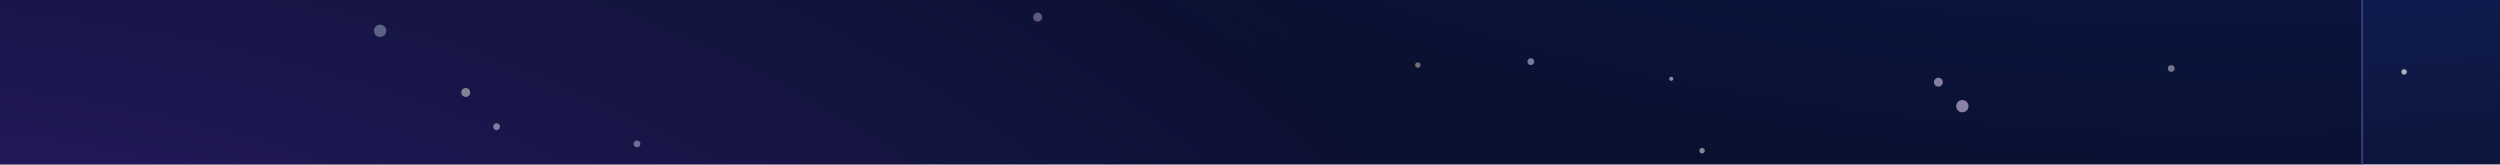
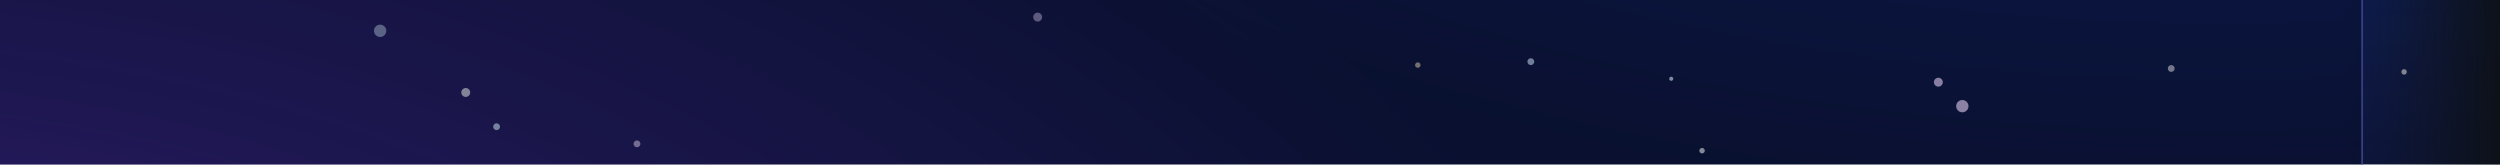
<svg xmlns="http://www.w3.org/2000/svg" viewBox="0 0 730 48" width="730" height="48" role="img" aria-label="">
  <defs>
    <radialGradient id="nbK">
      <stop offset="0" stop-color="#000" stop-opacity=".8" />
      <stop offset="1" stop-color="#000" stop-opacity="0" />
    </radialGradient>
    <radialGradient id="nbC">
      <stop offset="0" stop-color="#fff7e0" stop-opacity=".95" />
      <stop offset=".35" stop-color="#ffd9a0" stop-opacity=".35" />
      <stop offset="1" stop-color="#ffd9a0" stop-opacity="0" />
    </radialGradient>
    <radialGradient id="nb0d9488">
      <stop offset="0" stop-color="#0d9488" stop-opacity="1" />
      <stop offset=".55" stop-color="#0d9488" stop-opacity=".35" />
      <stop offset="1" stop-color="#0d9488" stop-opacity="0" />
    </radialGradient>
    <radialGradient id="nb1d4ed8">
      <stop offset="0" stop-color="#1d4ed8" stop-opacity="1" />
      <stop offset=".55" stop-color="#1d4ed8" stop-opacity=".35" />
      <stop offset="1" stop-color="#1d4ed8" stop-opacity="0" />
    </radialGradient>
    <radialGradient id="nb2563eb">
      <stop offset="0" stop-color="#2563eb" stop-opacity="1" />
      <stop offset=".55" stop-color="#2563eb" stop-opacity=".35" />
      <stop offset="1" stop-color="#2563eb" stop-opacity="0" />
    </radialGradient>
    <radialGradient id="nb6d28d9">
      <stop offset="0" stop-color="#6d28d9" stop-opacity="1" />
      <stop offset=".55" stop-color="#6d28d9" stop-opacity=".35" />
      <stop offset="1" stop-color="#6d28d9" stop-opacity="0" />
    </radialGradient>
    <radialGradient id="nb7c3aed">
      <stop offset="0" stop-color="#7c3aed" stop-opacity="1" />
      <stop offset=".55" stop-color="#7c3aed" stop-opacity=".35" />
      <stop offset="1" stop-color="#7c3aed" stop-opacity="0" />
    </radialGradient>
    <radialGradient id="nbbe185d">
      <stop offset="0" stop-color="#be185d" stop-opacity="1" />
      <stop offset=".55" stop-color="#be185d" stop-opacity=".35" />
      <stop offset="1" stop-color="#be185d" stop-opacity="0" />
    </radialGradient>
    <radialGradient id="nbdb2777">
      <stop offset="0" stop-color="#db2777" stop-opacity="1" />
      <stop offset=".55" stop-color="#db2777" stop-opacity=".35" />
      <stop offset="1" stop-color="#db2777" stop-opacity="0" />
    </radialGradient>
    <linearGradient id="bg_hbar" x1="0" y1="0" x2="0" y2="1">
      <stop offset="0" stop-color="#22d3ee" />
      <stop offset="1" stop-color="#8b5cf6" />
    </linearGradient>
    <clipPath id="bg_clip">
      <path d="M0 0 H730 V48 H0 V0 Z" />
    </clipPath>
  </defs>
  <style>.da{animation:da 38s ease-in-out infinite alternate}.db{animation:db 46s ease-in-out infinite alternate}.dc{animation:dc 52s ease-in-out infinite alternate}@keyframes da{to{transform:translate(60px,26px)}}@keyframes db{to{transform:translate(-70px,34px)}}@keyframes dc{to{transform:translate(44px,-46px)}}.gr{animation:gr 140s linear infinite}@keyframes gr{to{transform:rotate(360deg)}}.t0{animation:tw 3s ease-in-out infinite}.t1{animation:tw 4.5s ease-in-out infinite;animation-delay:-1.2s}.t2{animation:tw 6s ease-in-out infinite;animation-delay:-3s}@keyframes tw{50%{opacity:.15}}.shs{animation:shs 11s linear infinite}@keyframes shs{0%,80%{transform:translate(0,0);opacity:0}82%{opacity:1}94%{transform:translate(300px,140px);opacity:0}100%{opacity:0}}.t{font-family:-apple-system,"Segoe UI",Helvetica,Arial,sans-serif}.mo{font-family:ui-monospace,SFMono-Regular,Consolas,Menlo,monospace}@media (prefers-reduced-motion:reduce){*{animation:none!important}}</style>
  <path d="M0 0 H730 V48 H0 V0 Z" fill="#0c1438" />
  <g clip-path="url(#bg_clip)">
    <g class="dc">
      <ellipse cx="648" cy="-247" rx="526" ry="310" fill="url(#nb1d4ed8)" opacity="0.853" />
    </g>
    <g class="da">
      <ellipse cx="-70" cy="193" rx="568" ry="310" fill="url(#nb7c3aed)" opacity="0.853" />
    </g>
    <circle cx="111" cy="9" r="1.8" fill="#cfe3ff" opacity="0.65" />
    <circle cx="634" cy="20" r="1.0" fill="#ffffff" opacity="0.72" />
    <circle cx="186" cy="42" r="1.0" fill="#e9d5ff" opacity="0.77" />
    <circle cx="573" cy="31" r="1.8" fill="#e9d5ff" opacity="0.97" class="t1" />
    <circle cx="702" cy="21" r="0.8" fill="#ffffff" opacity="0.66" />
    <circle cx="414" cy="19" r="0.8" fill="#ffe9c4" opacity="0.73" />
    <circle cx="447" cy="18" r="1.0" fill="#cfe3ff" opacity="0.89" class="t0" />
    <circle cx="566" cy="24" r="1.3" fill="#e9d5ff" opacity="0.95" class="t2" />
    <circle cx="145" cy="37" r="1.0" fill="#cfe3ff" opacity="0.90" class="t1" />
    <circle cx="488" cy="23" r="0.6" fill="#cfe3ff" opacity="0.99" class="t2" />
    <circle cx="136" cy="27" r="1.3" fill="#ffffff" opacity="0.81" class="t1" />
    <circle cx="303" cy="5" r="1.3" fill="#e9d5ff" opacity="0.63" />
    <circle cx="497" cy="44" r="0.8" fill="#ffffff" opacity="0.84" class="t2" />
    <g transform="translate(503 -167) rotate(20) scale(1 .42)">
      <circle r="87" fill="url(#nbC)" opacity=".7" />
      <g class="gr">
        <circle cx="0" cy="-0" r="1.6" fill="#f0abfc" opacity="0.95" />
        <circle cx="2" cy="0" r="1.0" fill="#f0abfc" opacity="0.94" />
        <circle cx="5" cy="1" r="1.9" fill="#f0abfc" opacity="0.93" />
        <circle cx="5" cy="4" r="1.2" fill="#f0abfc" opacity="0.91" />
        <circle cx="8" cy="4" r="1.8" fill="#f0abfc" opacity="0.90" />
        <circle cx="8" cy="7" r="1.8" fill="#f0abfc" opacity="0.89" />
        <circle cx="9" cy="11" r="1.1" fill="#f0abfc" opacity="0.88" />
        <circle cx="8" cy="14" r="1.6" fill="#f0abfc" opacity="0.86" />
        <circle cx="4" cy="19" r="0.9" fill="#f0abfc" opacity="0.85" />
        <circle cx="5" cy="21" r="1.9" fill="#f0abfc" opacity="0.84" />
        <circle cx="2" cy="23" r="1.0" fill="#f0abfc" opacity="0.83" />
        <circle cx="-6" cy="24" r="1.9" fill="#f0abfc" opacity="0.82" />
        <circle cx="-8" cy="28" r="0.9" fill="#f0abfc" opacity="0.80" />
        <circle cx="-16" cy="24" r="0.8" fill="#f0abfc" opacity="0.79" />
        <circle cx="-16" cy="27" r="1.7" fill="#f0abfc" opacity="0.78" />
        <circle cx="-25" cy="22" r="1.5" fill="#f0abfc" opacity="0.77" />
        <circle cx="-23" cy="27" r="1.6" fill="#f0abfc" opacity="0.76" />
        <circle cx="-31" cy="22" r="0.7" fill="#f0abfc" opacity="0.74" />
        <circle cx="-38" cy="19" r="1.4" fill="#f0abfc" opacity="0.73" />
        <circle cx="-40" cy="15" r="0.9" fill="#f0abfc" opacity="0.72" />
        <circle cx="-42" cy="-3" r="1.0" fill="#f0abfc" opacity="0.71" />
        <circle cx="-51" cy="1" r="1.4" fill="#f0abfc" opacity="0.69" />
        <circle cx="-50" cy="-17" r="0.8" fill="#f0abfc" opacity="0.68" />
        <circle cx="-46" cy="-16" r="1.5" fill="#f0abfc" opacity="0.67" />
        <circle cx="-50" cy="-28" r="1.4" fill="#f0abfc" opacity="0.66" />
        <circle cx="-39" cy="-44" r="0.8" fill="#f0abfc" opacity="0.65" />
        <circle cx="-42" cy="-37" r="0.9" fill="#f0abfc" opacity="0.63" />
        <circle cx="-33" cy="-53" r="1.3" fill="#f0abfc" opacity="0.62" />
        <circle cx="-33" cy="-57" r="1.5" fill="#f0abfc" opacity="0.61" />
        <circle cx="-15" cy="-69" r="1.2" fill="#f0abfc" opacity="0.60" />
        <circle cx="-20" cy="-69" r="0.7" fill="#f0abfc" opacity="0.59" />
        <circle cx="8" cy="-72" r="1.4" fill="#f0abfc" opacity="0.57" />
        <circle cx="13" cy="-69" r="1.1" fill="#f0abfc" opacity="0.56" />
        <circle cx="25" cy="-68" r="1.3" fill="#f0abfc" opacity="0.55" />
        <circle cx="22" cy="-68" r="1.4" fill="#f0abfc" opacity="0.54" />
        <circle cx="48" cy="-61" r="1.0" fill="#f0abfc" opacity="0.53" />
        <circle cx="52" cy="-59" r="1.0" fill="#f0abfc" opacity="0.51" />
        <circle cx="74" cy="-42" r="1.5" fill="#f0abfc" opacity="0.50" />
        <circle cx="77" cy="-33" r="1.1" fill="#f0abfc" opacity="0.49" />
        <circle cx="81" cy="-20" r="1.1" fill="#f0abfc" opacity="0.48" />
        <circle cx="85" cy="-4" r="1.0" fill="#f0abfc" opacity="0.46" />
        <circle cx="94" cy="8" r="1.4" fill="#f0abfc" opacity="0.45" />
        <circle cx="90" cy="14" r="1.5" fill="#f0abfc" opacity="0.44" />
        <circle cx="95" cy="39" r="1.5" fill="#f0abfc" opacity="0.43" />
        <circle cx="95" cy="47" r="1.5" fill="#f0abfc" opacity="0.42" />
        <circle cx="92" cy="51" r="1.5" fill="#f0abfc" opacity="0.40" />
        <circle cx="68" cy="74" r="1.0" fill="#f0abfc" opacity="0.39" />
        <circle cx="73" cy="74" r="1.0" fill="#f0abfc" opacity="0.38" />
        <circle cx="59" cy="97" r="1.1" fill="#f0abfc" opacity="0.37" />
        <circle cx="29" cy="109" r="0.7" fill="#f0abfc" opacity="0.35" />
        <circle cx="34" cy="100" r="0.6" fill="#f0abfc" opacity="0.34" />
        <circle cx="13" cy="108" r="1.1" fill="#f0abfc" opacity="0.33" />
        <circle cx="-23" cy="114" r="1.1" fill="#f0abfc" opacity="0.32" />
        <circle cx="-49" cy="119" r="1.1" fill="#f0abfc" opacity="0.31" />
        <circle cx="-39" cy="124" r="1.1" fill="#f0abfc" opacity="0.29" />
        <circle cx="-72" cy="97" r="0.6" fill="#f0abfc" opacity="0.28" />
        <circle cx="-71" cy="97" r="1.3" fill="#f0abfc" opacity="0.27" />
        <circle cx="-87" cy="96" r="1.1" fill="#f0abfc" opacity="0.26" />
        <circle cx="-104" cy="65" r="0.9" fill="#f0abfc" opacity="0.25" />
        <circle cx="-115" cy="77" r="0.8" fill="#f0abfc" opacity="0.23" />
        <circle cx="-143" cy="28" r="0.9" fill="#f0abfc" opacity="0.22" />
        <circle cx="-130" cy="21" r="1.1" fill="#f0abfc" opacity="0.21" />
        <circle cx="-148" cy="-21" r="1.1" fill="#f0abfc" opacity="0.20" />
        <circle cx="-136" cy="-14" r="0.8" fill="#f0abfc" opacity="0.18" />
        <circle cx="-129" cy="-61" r="1.0" fill="#f0abfc" opacity="0.17" />
        <circle cx="-136" cy="-55" r="0.7" fill="#f0abfc" opacity="0.16" />
        <circle cx="-107" cy="-99" r="1.1" fill="#f0abfc" opacity="0.15" />
        <circle cx="-119" cy="-96" r="1.2" fill="#f0abfc" opacity="0.14" />
        <circle cx="-102" cy="-112" r="0.7" fill="#f0abfc" opacity="0.12" />
        <circle cx="-77" cy="-146" r="0.9" fill="#f0abfc" opacity="0.11" />
        <circle cx="-0" cy="-0" r="1.0" fill="#f0abfc" opacity="0.95" />
        <circle cx="-2" cy="-0" r="1.4" fill="#f0abfc" opacity="0.94" />
        <circle cx="-4" cy="-1" r="1.9" fill="#f0abfc" opacity="0.93" />
        <circle cx="-6" cy="-4" r="0.8" fill="#f0abfc" opacity="0.91" />
        <circle cx="-8" cy="-4" r="0.9" fill="#f0abfc" opacity="0.90" />
        <circle cx="-7" cy="-10" r="1.2" fill="#f0abfc" opacity="0.89" />
        <circle cx="-7" cy="-12" r="1.1" fill="#f0abfc" opacity="0.88" />
        <circle cx="-7" cy="-13" r="1.7" fill="#f0abfc" opacity="0.86" />
        <circle cx="-8" cy="-16" r="0.9" fill="#f0abfc" opacity="0.85" />
        <circle cx="-2" cy="-20" r="1.6" fill="#f0abfc" opacity="0.84" />
        <circle cx="-4" cy="-23" r="0.9" fill="#f0abfc" opacity="0.83" />
        <circle cx="2" cy="-24" r="1.9" fill="#f0abfc" opacity="0.82" />
        <circle cx="6" cy="-26" r="1.1" fill="#f0abfc" opacity="0.80" />
        <circle cx="14" cy="-24" r="1.8" fill="#f0abfc" opacity="0.79" />
        <circle cx="20" cy="-23" r="1.5" fill="#f0abfc" opacity="0.78" />
        <circle cx="19" cy="-29" r="0.9" fill="#f0abfc" opacity="0.77" />
        <circle cx="29" cy="-18" r="1.4" fill="#f0abfc" opacity="0.76" />
        <circle cx="29" cy="-21" r="0.7" fill="#f0abfc" opacity="0.74" />
        <circle cx="41" cy="-12" r="0.8" fill="#f0abfc" opacity="0.73" />
        <circle cx="39" cy="-10" r="0.8" fill="#f0abfc" opacity="0.72" />
        <circle cx="49" cy="4" r="1.2" fill="#f0abfc" opacity="0.71" />
        <circle cx="46" cy="-1" r="1.5" fill="#f0abfc" opacity="0.69" />
        <circle cx="47" cy="11" r="1.2" fill="#f0abfc" opacity="0.68" />
        <circle cx="51" cy="19" r="1.5" fill="#f0abfc" opacity="0.67" />
        <circle cx="43" cy="35" r="1.7" fill="#f0abfc" opacity="0.66" />
        <circle cx="45" cy="29" r="0.9" fill="#f0abfc" opacity="0.65" />
        <circle cx="40" cy="44" r="1.1" fill="#f0abfc" opacity="0.63" />
        <circle cx="38" cy="52" r="1.4" fill="#f0abfc" opacity="0.62" />
        <circle cx="28" cy="51" r="0.8" fill="#f0abfc" opacity="0.61" />
        <circle cx="19" cy="68" r="0.7" fill="#f0abfc" opacity="0.60" />
        <circle cx="15" cy="68" r="0.8" fill="#f0abfc" opacity="0.59" />
        <circle cx="-12" cy="72" r="0.9" fill="#f0abfc" opacity="0.57" />
        <circle cx="-9" cy="67" r="0.8" fill="#f0abfc" opacity="0.56" />
        <circle cx="-28" cy="67" r="0.9" fill="#f0abfc" opacity="0.55" />
        <circle cx="-36" cy="65" r="0.6" fill="#f0abfc" opacity="0.54" />
        <circle cx="-49" cy="55" r="1.0" fill="#f0abfc" opacity="0.53" />
        <circle cx="-53" cy="57" r="0.7" fill="#f0abfc" opacity="0.51" />
        <circle cx="-58" cy="59" r="0.9" fill="#f0abfc" opacity="0.50" />
        <circle cx="-82" cy="30" r="0.9" fill="#f0abfc" opacity="0.49" />
        <circle cx="-79" cy="33" r="1.0" fill="#f0abfc" opacity="0.48" />
        <circle cx="-96" cy="5" r="0.6" fill="#f0abfc" opacity="0.46" />
        <circle cx="-88" cy="-11" r="1.5" fill="#f0abfc" opacity="0.45" />
        <circle cx="-89" cy="-5" r="1.0" fill="#f0abfc" opacity="0.44" />
        <circle cx="-102" cy="-21" r="1.0" fill="#f0abfc" opacity="0.43" />
        <circle cx="-91" cy="-38" r="1.3" fill="#f0abfc" opacity="0.42" />
        <circle cx="-94" cy="-58" r="1.3" fill="#f0abfc" opacity="0.40" />
        <circle cx="-81" cy="-56" r="0.8" fill="#f0abfc" opacity="0.39" />
        <circle cx="-82" cy="-78" r="0.7" fill="#f0abfc" opacity="0.38" />
        <circle cx="-50" cy="-105" r="0.9" fill="#f0abfc" opacity="0.37" />
        <circle cx="-47" cy="-102" r="1.4" fill="#f0abfc" opacity="0.35" />
        <circle cx="-31" cy="-107" r="1.1" fill="#f0abfc" opacity="0.34" />
        <circle cx="9" cy="-121" r="0.7" fill="#f0abfc" opacity="0.33" />
        <circle cx="-6" cy="-125" r="0.6" fill="#f0abfc" opacity="0.32" />
        <circle cx="34" cy="-109" r="1.3" fill="#f0abfc" opacity="0.31" />
        <circle cx="34" cy="-128" r="0.9" fill="#f0abfc" opacity="0.29" />
        <circle cx="52" cy="-103" r="0.8" fill="#f0abfc" opacity="0.28" />
        <circle cx="81" cy="-88" r="0.6" fill="#f0abfc" opacity="0.27" />
        <circle cx="99" cy="-75" r="1.0" fill="#f0abfc" opacity="0.26" />
        <circle cx="96" cy="-87" r="0.7" fill="#f0abfc" opacity="0.25" />
        <circle cx="117" cy="-42" r="0.7" fill="#f0abfc" opacity="0.23" />
        <circle cx="135" cy="-21" r="0.8" fill="#f0abfc" opacity="0.22" />
        <circle cx="136" cy="-28" r="0.6" fill="#f0abfc" opacity="0.21" />
        <circle cx="130" cy="-3" r="1.1" fill="#f0abfc" opacity="0.20" />
        <circle cx="128" cy="32" r="0.6" fill="#f0abfc" opacity="0.18" />
        <circle cx="128" cy="58" r="0.7" fill="#f0abfc" opacity="0.17" />
        <circle cx="116" cy="78" r="0.9" fill="#f0abfc" opacity="0.16" />
        <circle cx="124" cy="64" r="0.6" fill="#f0abfc" opacity="0.15" />
        <circle cx="93" cy="134" r="0.9" fill="#f0abfc" opacity="0.14" />
        <circle cx="69" cy="140" r="0.5" fill="#f0abfc" opacity="0.12" />
        <circle cx="86" cy="123" r="0.7" fill="#f0abfc" opacity="0.11" />
      </g>
    </g>
  </g>
  <defs>
+     <linearGradient id="fdl" gradientUnits="userSpaceOnUse" x1="-270" x2="-224">
+       <stop offset="0" stop-color="#0d1117" stop-opacity="0.95" />
+       <stop offset="0.35" stop-color="#0d1117" stop-opacity="0.55" />
+       <stop offset="0.7" stop-color="#0d1117" stop-opacity="0.18" />
+       <stop offset="1" stop-color="#0d1117" stop-opacity="0" />
+     </linearGradient>
+     <linearGradient id="fdr" gradientUnits="userSpaceOnUse" x1="730" x2="684">
+       <stop offset="0" stop-color="#0d1117" stop-opacity="0.95" />
+       <stop offset="0.35" stop-color="#0d1117" stop-opacity="0.55" />
+       <stop offset="0.7" stop-color="#0d1117" stop-opacity="0.18" />
+       <stop offset="1" stop-color="#0d1117" stop-opacity="0" />
+     </linearGradient>
+   </defs>
+   <rect x="684" width="46" height="48" fill="url(#fdr)" />
+   <defs>
    <clipPath id="cc">
      <rect x="0" y="0" width="690" height="48" />
    </clipPath>
  </defs>
  <g clip-path="url(#cc)">
    <g transform="translate(-230 -16)">
      <path d="M0 0 H920 V80 H0 V0 Z" fill="#070b24" fill-opacity=".40" stroke="#4a54a8" stroke-opacity=".7" />
    </g>
  </g>
</svg>
